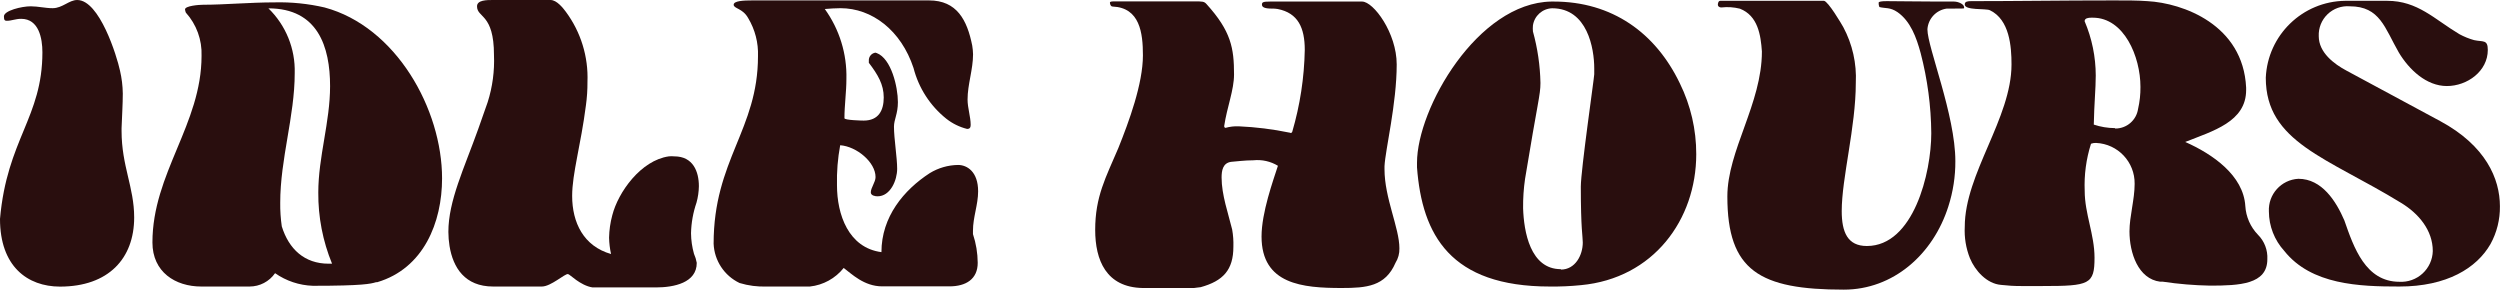
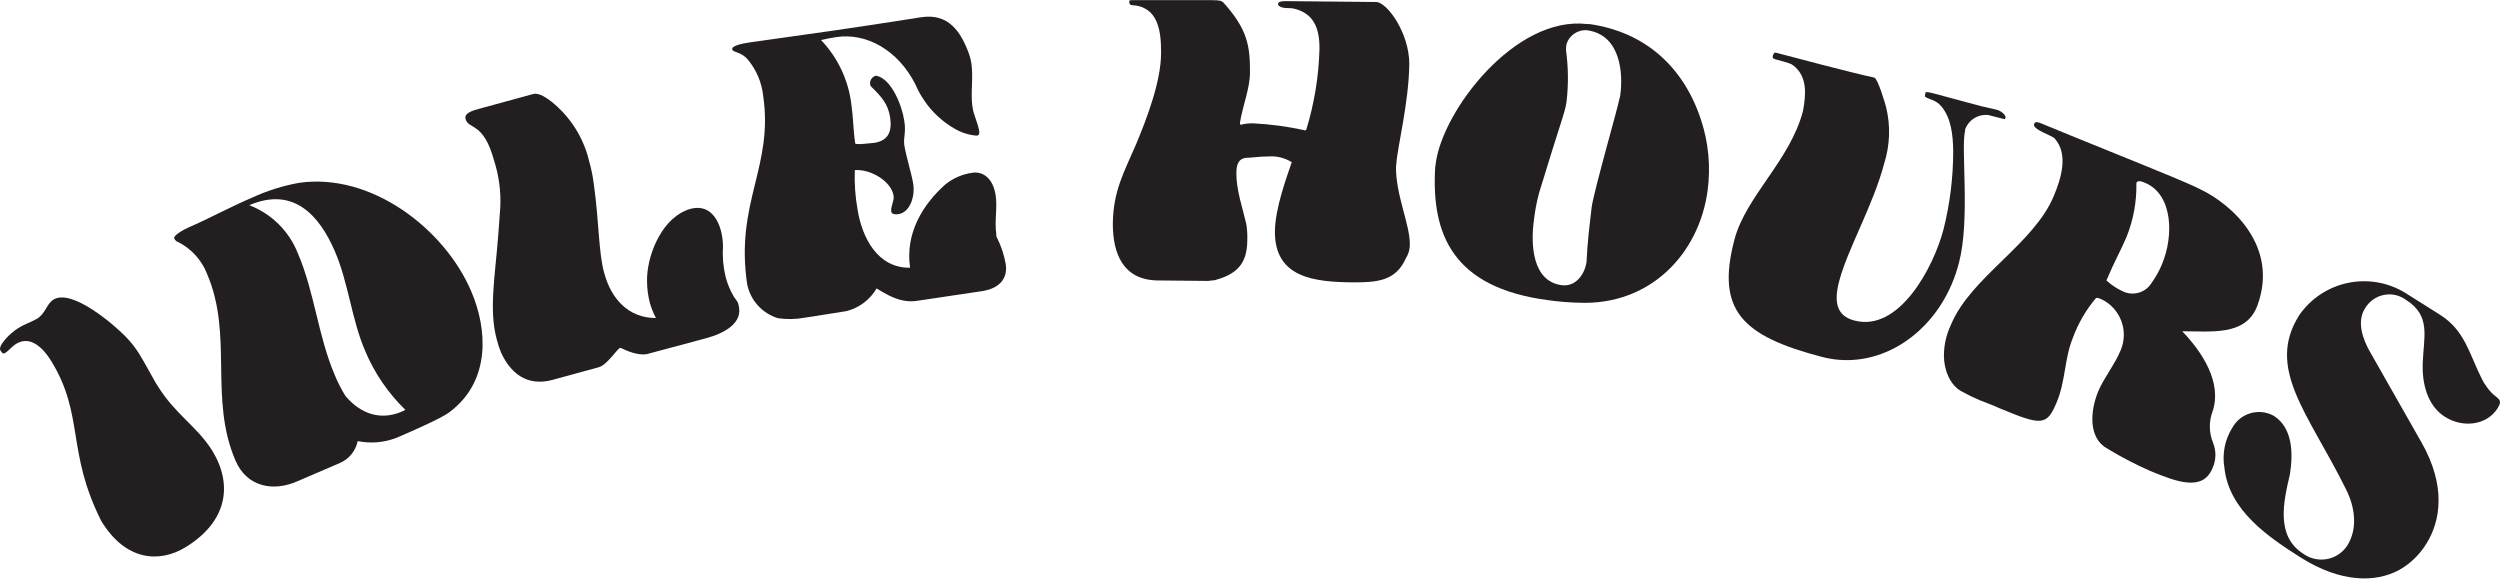
- <svg xmlns="http://www.w3.org/2000/svg" viewBox="0 0 305.38 35.38">
+ <svg xmlns="http://www.w3.org/2000/svg" viewBox="0 0 312 72.21">
  <defs>
-     <style>.cls-1{fill:#290e0e;}</style>
+     <style>.cls-1{fill:#231f20;}</style>
  </defs>
  <g id="Layer_2" data-name="Layer 2">
-     <g id="Layer_1-2" data-name="Layer 1">
-       <path class="cls-1" d="M0,26.74C.86,17,5.18,14.35,5.18,6.38c0-1.68-.43-4.08-2.59-4.08-.72,0-1.15.24-1.77.24C.58,2.54.48,2.45.48,2,.48,1.3,2.64.77,3.75.77,4.66.77,5.52,1,6.43,1c1.2,0,2-1,3-1,2.73,0,4.85,6.86,5.23,8.64A13,13,0,0,1,15,11.42c0,1.35-.1,2.74-.15,4.23V16c0,4.28,1.54,6.87,1.54,10.56,0,5-3.12,8.45-9.07,8.45C3.36,35,0,32.55,0,26.74Z" />
-       <path class="cls-1" d="M18.62,29.62c0-8.45,6-14.45,6-22.8a7.47,7.47,0,0,0-1.92-5.28,1.49,1.49,0,0,1-.1-.39c0-.43,1.68-.57,2.21-.57,2.59,0,5.71-.29,8.73-.29a24.49,24.49,0,0,1,6.1.62C48.39,3.26,54,13.34,54,21.79c0,5.38-2.25,11-7.92,12.68,0,0-.09,0-.14,0-.67.2-1.59.44-7.73.44a8.56,8.56,0,0,1-4.61-1.54A3.79,3.79,0,0,1,30.48,35h-5.9C21.41,35,18.62,33.22,18.62,29.62Zm15.61-4.85a18.58,18.58,0,0,0,.19,2.88c.86,2.78,2.78,4.56,5.71,4.56h.43a22.45,22.45,0,0,1-1.68-8.69c0-4.37,1.44-8.59,1.44-13,0-4.8-1.49-9.5-7.53-9.5A10.62,10.62,0,0,1,36,8.93C36,14.21,34.23,19.39,34.23,24.77Z" />
-       <path class="cls-1" d="M54.91,30.05a11.21,11.21,0,0,1-.14-1.73c0-3.79,1.92-7.73,3.65-12.57l1.15-3.27a16.68,16.68,0,0,0,.77-5.76c0-5.09-2.07-4.51-2.07-5.95,0-.77,1.2-.77,1.92-.77h7.06c.77,0,1.54,1,1.87,1.44A13.49,13.49,0,0,1,71.76,10a19.9,19.9,0,0,1-.19,2.88c-.62,4.85-1.68,8.31-1.68,11.05,0,3.26,1.39,6.14,4.75,7.1a10.29,10.29,0,0,1-.24-2,11.37,11.37,0,0,1,.39-2.73c.72-2.83,3.5-6.72,6.91-7.2a3.26,3.26,0,0,1,.67,0c2.3,0,3,1.87,3,3.65a8,8,0,0,1-.29,2,12.33,12.33,0,0,0-.67,3.74A9.66,9.66,0,0,0,84.77,31a4.71,4.71,0,0,1,.34,1.11c0,2.44-2.79,3-5,3H72.38c-1.53-.24-2.78-1.63-3-1.63C69,33.41,67.3,35,66.19,35H60.24C56.78,35,55.34,32.69,54.91,30.05Z" />
-       <path class="cls-1" d="M92.59,6.86a8.45,8.45,0,0,0-1.2-4.65C90.72,1,89.62,1.06,89.62.58s1.2-.53,2.3-.53h10.56c3.55,0,7.2,0,11,0,3.41,0,4.66,2.4,5.28,5.52a7.6,7.6,0,0,1,.1,1.06c0,1.87-.67,3.69-.67,5.52,0,1.05.38,2.11.38,3.12,0,.33-.14.48-.43.48a6.69,6.69,0,0,1-2.55-1.25,11.63,11.63,0,0,1-4-6.19C110.07,3.7,106.51,1,102.67,1c-.38,0-1.53.05-1.92.1a14,14,0,0,1,2.64,8.54c0,1.58-.24,3.22-.24,4.8,0,.24,2.11.29,2.35.29,1.83,0,2.45-1.25,2.45-2.83s-.72-2.79-1.82-4.23c0,0,0-.19,0-.24a.94.94,0,0,1,.82-1s.09.05.14.05c1.78.67,2.59,4.13,2.59,6,0,1.44-.48,2.11-.48,3,0,1.45.39,3.75.39,5.14s-.82,3.36-2.4,3.36c-.29,0-.82-.09-.82-.48,0-.57.58-1.25.58-1.87,0-1.82-2.31-3.74-4.32-3.89a23.55,23.55,0,0,0-.39,4.9c0,3.55,1.39,7.63,5.43,8.16,0-4.32,2.73-7.59,5.9-9.65a6.79,6.79,0,0,1,3.46-1c1.1,0,2.45.82,2.45,3.22,0,1.63-.63,3.16-.63,4.8v.24s0,.14,0,.19a11.37,11.37,0,0,1,.58,3.5c0,2-1.44,2.88-3.46,2.88h-8.21c-2.21,0-3.74-1.53-4.7-2.25A6.12,6.12,0,0,1,98.93,35c-1.49,0-3.41,0-5.28,0a10.14,10.14,0,0,1-3.31-.43,5.57,5.57,0,0,1-3.17-4.8C87.17,19.54,92.59,15.84,92.59,6.86Z" />
-       <path class="cls-1" d="M133.78,28.08c0-4.08,1.29-6.38,2.83-10,1.29-3.22,3-7.83,3-11.33,0-2.74-.38-5.81-3.69-5.95-.29,0-.34-.39-.34-.48s.1-.15.48-.15c1.63,0,3.17,0,7,0h2.83c1,0,1.2,0,1.49.33,3,3.31,3.36,5.38,3.36,8.59,0,1.92-.86,4-1.2,6.29,0,.1,0,.19.15.24a5.15,5.15,0,0,1,1.63-.19,39,39,0,0,1,6.19.77.18.18,0,0,1,.14.05c.1,0,.15-.05.2-.15a38.08,38.08,0,0,0,1.53-10c0-2.69-.81-4.51-3.31-5a3.49,3.49,0,0,0-.72-.05c-.91,0-1.2-.19-1.2-.48s.1-.38,1-.38h11.23c1.4,0,4.23,3.84,4.23,7.68,0,4.8-1.39,10.41-1.49,12.43v.38c0,3.51,1.82,7.16,1.82,9.65a3.17,3.17,0,0,1-.48,1.78c-1.24,2.88-3.55,3.07-6.57,3.07-4.75,0-9.79-.43-9.79-6.29,0-2.93,1.43-6.86,2-8.64a4.82,4.82,0,0,0-3-.67c-1.05,0-2.06.14-2.73.19-1,.15-1.15,1.06-1.15,1.92,0,2.11.81,4.37,1.29,6.34a10,10,0,0,1,.15,2.11c0,2.83-1.25,4.18-4,4.94-.14,0-.72.1-.81.1h-6.29C135.12,35.09,133.78,31.78,133.78,28.08Z" />
-       <path class="cls-1" d="M189.31,35c-12.14,0-15.6-6.29-16.22-14.55v-.57c0-6.63,7.39-19.54,16.41-19.69h.29c7.11,0,12.44,3.8,15.41,10a19.49,19.49,0,0,1,2,8.64c0,8-5.23,15.17-14.07,16A33.71,33.71,0,0,1,189.31,35Zm1.35-2.07c1.77,0,2.68-1.77,2.68-3.31,0-.72-.24-1.63-.24-6.82,0-2,1.64-13.34,1.64-13.73,0-.19,0-.43,0-.72,0-2.4-.82-7.34-5.14-7.34a2.45,2.45,0,0,0-2.35,2.11,4,4,0,0,0,0,.72,25.5,25.5,0,0,1,.92,6.29c0,1.49-.34,2.3-1.88,11.71a23,23,0,0,0-.24,3.6C186.14,28.27,186.91,32.88,190.66,32.88Z" />
-       <path class="cls-1" d="M211,24c0-5.62,4.22-11.33,4.22-17.71-.14-2-.48-4.37-2.69-5.23a6.32,6.32,0,0,0-2.25-.15c-.34,0-.44-.19-.44-.33s.05-.48.29-.48c1.73,0,9.36,0,12.68,0,.52.09,2.11,2.78,2.35,3.21a13.07,13.07,0,0,1,1.53,6.82c0,5.38-1.72,11.62-1.72,15.65,0,2.59.72,4.27,3.07,4.27,5.71,0,7.87-8.93,7.87-13.78a39.87,39.87,0,0,0-1.3-9.79c-.52-1.92-1.24-3.89-2.83-5-.91-.62-1.49-.43-2.21-.62a1.2,1.2,0,0,1-.09-.53c0-.14.38-.19,1-.19,1.39,0,4,.05,6.19.05.67,0,1.25,0,2,0,.57,0,1.24.33,1.24.67a.18.18,0,0,1,0,.14c0,.05-.1.05-2.12.05a2.74,2.74,0,0,0-2.35,2.5V3.6c0,2.16,3.41,10.46,3.41,16.08A17.75,17.75,0,0,1,238,25.2c-1.87,5.91-6.77,10.18-12.77,10.18C214.94,35.38,211,33.07,211,24Z" />
-       <path class="cls-1" d="M240,27.7c0-6.48,5.71-13.25,5.71-19.83,0-2.21-.24-5.47-2.64-6.62-.48-.24-3.12.05-3.07-.72,0-.34.34-.39.77-.39,5.47,0,11-.09,17.47-.09,1.64,0,2.84,0,4.08.09C266.64.38,274,3,274.37,10.7V11c0,3.89-4.08,5-7.44,6.34,3.36,1.49,7.1,4.08,7.34,7.82a5.51,5.51,0,0,0,1.54,3.51,3.93,3.93,0,0,1,1.15,3c0,3.07-3.41,3.22-7,3.22a44.53,44.53,0,0,1-5.76-.48c-.09,0-.24,0-.33,0-2.69-.34-3.75-3.51-3.75-6.15,0-1.82.63-3.88.63-5.8a4.93,4.93,0,0,0-4.71-5,1.46,1.46,0,0,0-.62.1,16.75,16.75,0,0,0-.77,5.76c0,2.78,1.2,5.33,1.2,8.16,0,3.26-.62,3.46-6.34,3.46-.86,0-1.77,0-2.64,0a20.54,20.54,0,0,1-2.44-.14c-1.73-.14-3.17-1.73-3.8-3.26A9.11,9.11,0,0,1,240,27.7Zm18.39-12a2.8,2.8,0,0,0,2.78-2.4,11.37,11.37,0,0,0,.29-2.69c0-3.7-2-8.45-5.81-8.45h-.19c-.34,0-.82.05-.82.43A17,17,0,0,1,256,9.22c0,1.63-.19,3.4-.24,6A8.32,8.32,0,0,0,258.34,15.65Z" />
-       <path class="cls-1" d="M280.75,21.84c2.88,0,4.61,2.74,5.62,5.09,1.15,3.31,2.59,7.49,6.72,7.49a3.86,3.86,0,0,0,4.08-3.75c0-2.54-1.73-4.6-3.89-5.9-9-5.52-16.51-7.39-16.51-15.27A9.83,9.83,0,0,1,286.46.1h5.14c3.74,0,5.76,2.25,8.83,4.08a8.85,8.85,0,0,0,1.78.72c1.1.24,1.68-.1,1.68,1.2,0,2.59-2.5,4.41-5,4.41s-4.61-2-5.86-4.08c-1.73-3-2.3-5.66-6-5.66a3.51,3.51,0,0,0-3.79,3.65c0,2,1.87,3.4,3.41,4.22l11.42,6.15c5.57,3,7.3,7.05,7.3,10.41a9.33,9.33,0,0,1-1.15,4.61C302.54,32.74,298.9,35,293.09,35c-4.85,0-10.76-.19-14.07-4.36a7.18,7.18,0,0,1-1.87-4.8A3.81,3.81,0,0,1,280.75,21.84Z" />
+     <g id="_Layer_" data-name="&lt;Layer&gt;">
+       <path class="cls-1" d="M19.65,48.12l-.21-.33c-.74-1.29-1.38-2.52-2.09-3.67A12.82,12.82,0,0,0,15.67,42c-1.26-1.31-6.66-6.05-9-4.61-.86.53-1,1.77-2.07,2.4C3.84,40.22,3,40.47,2.2,41c-.94.58-2.5,2.16-2.15,2.73.25.41.39.44.59.32.53-.33.77-.76,1.38-1.14,1.84-1.13,3.47.68,4.35,2.11,4.18,6.78,1.89,11.3,6.27,20,3,4.95,7.22,5.31,10.57,3.24,5.06-3.12,5.93-7.66,3.29-12C24.56,53.16,21.89,51.76,19.65,48.12Z" />
+       <path class="cls-1" d="M37.31,22.82a24.23,24.23,0,0,0-5.84,1.84c-2.78,1.19-5.53,2.69-7.91,3.71-.49.21-2,1-1.81,1.41a1.74,1.74,0,0,0,.24.31,7.47,7.47,0,0,1,3.85,4.09c3.3,7.68.21,15.54,3.55,23.3,1.42,3.31,4.7,3.88,7.61,2.63l5.42-2.33a3.8,3.8,0,0,0,2.22-2.73,8.64,8.64,0,0,0,4.84-.41c5.65-2.43,6.39-3,6.93-3.45.05,0,.07-.09.12-.1,4.55-3.74,4.39-9.84,2.26-14.78C55.46,28.55,46.31,21.51,37.31,22.82ZM50.17,51.36c-2.69,1.16-5.16.29-7.05-1.93a18.34,18.34,0,0,1-1.32-2.57c-2.12-4.94-2.54-10.4-4.63-15.25a10.58,10.58,0,0,0-6.06-6c5.56-2.39,8.78,1.34,10.68,5.75,1.72,4,2.07,8.46,3.8,12.48a22.21,22.21,0,0,0,5,7.31Z" />
+       <path class="cls-1" d="M91.57,37a9.42,9.42,0,0,1-1-2.4,12.36,12.36,0,0,1-.34-3.79,8.17,8.17,0,0,0-.25-2c-.46-1.72-1.61-3.34-3.83-2.74a3.25,3.25,0,0,0-.63.23c-3.16,1.36-4.82,5.84-4.77,8.76a11.16,11.16,0,0,0,.35,2.74,10.23,10.23,0,0,0,.76,1.89c-3.49,0-5.59-2.45-6.45-5.6-.73-2.64-.62-6.25-1.3-11.09a18.91,18.91,0,0,0-.57-2.83,13.49,13.49,0,0,0-4.8-7.55c-.44-.32-1.45-1.09-2.19-.89l-6.8,1.86c-.7.19-1.85.51-1.65,1.25.38,1.39,2.22.29,3.56,5.19a16.6,16.6,0,0,1,.78,5.76l-.25,3.45c-.39,5.14-1.2,9.44-.2,13.1A11.39,11.39,0,0,0,62.53,44c1.12,2.43,3.13,4.32,6.46,3.4l5.74-1.57c1.06-.29,2.3-2.32,2.67-2.42.19,0,1.76,1,3.3.79l7.46-2c2.12-.58,4.67-1.83,4-4.19C92.08,37.59,91.76,37.33,91.57,37Z" />
+       <path class="cls-1" d="M124.41,29.64s-.07-.13-.07-.18l0-.24c-.24-1.61.15-3.22-.08-4.84-.36-2.37-1.81-3-2.9-2.82A6.82,6.82,0,0,0,118,23c-2.83,2.5-5.06,6.13-4.42,10.41-4.07.07-6-3.77-6.56-7.28a23.1,23.1,0,0,1-.34-4.9c2-.15,4.57,1.41,4.84,3.21.09.62-.38,1.37-.29,1.94,0,.38.59.4.87.35,1.57-.23,2.08-2.39,1.89-3.67s-.93-3.6-1.14-5c-.12-.85.25-1.59,0-3-.28-1.9-1.59-5.2-3.45-5.6,0,0-.1,0-.15,0a1,1,0,0,0-.66,1.07,2.09,2.09,0,0,0,.08.23c1.3,1.26,2.17,2.2,2.42,3.91s-.2,2.89-2,3.16c-.23,0-2.33.3-2.36.06-.24-1.57-.24-3.22-.47-4.78A14.05,14.05,0,0,0,102.47,5c.37-.1,1.5-.32,1.88-.37,3.8-.57,7.72,1.62,9.9,5.91a11.61,11.61,0,0,0,4.9,5.53,6.56,6.56,0,0,0,2.7.86c.28,0,.41-.2.36-.54-.15-1-.69-2-.84-3-.27-1.8.13-3.7-.15-5.56a7.72,7.72,0,0,0-.25-1c-1.07-3-2.66-5.18-6-4.68-3.79.61-7.4,1.14-10.91,1.66L93.58,5.29c-1.09.16-2.26.43-2.2.86s1.15.27,2,1.35a8.48,8.48,0,0,1,1.86,4.43c1.32,8.88-3.5,13.33-2,23.5a5.58,5.58,0,0,0,3.84,4.28,10.2,10.2,0,0,0,3.34-.06c1.85-.27,3.74-.6,5.21-.82A6.12,6.12,0,0,0,109.4,36c1,.57,2.79,1.87,5,1.55l8.12-1.21c2-.29,3.28-1.41,3-3.35A11.67,11.67,0,0,0,124.41,29.64Z" />
+       <path class="cls-1" d="M174.27,20.39c.12-2,1.56-7.62,1.61-12.42,0-3.84-2.76-7.71-4.15-7.72L160.5.14c-.86,0-1,.18-1,.37s.28.49,1.19.5a3.49,3.49,0,0,1,.72.05c2.49.55,3.29,2.39,3.26,5.07a37.78,37.78,0,0,1-1.63,10c-.05.1-.1.15-.19.15a.22.22,0,0,0-.15-.05,38.46,38.46,0,0,0-6.18-.83,5,5,0,0,0-1.64.17c-.14,0-.14-.14-.14-.24C155.14,13,156,11,156,9c0-3.22-.28-5.29-3.27-8.63-.29-.29-.48-.34-1.49-.35l-2.83,0c-3.79,0-5.33,0-7,0-.38,0-.48,0-.48.14s0,.48.33.48c3.31.18,3.66,3.26,3.64,6,0,3.51-1.76,8.1-3.09,11.3-1.57,3.63-2.89,5.93-2.93,10,0,3.69,1.27,7,5.59,7.06l6.29.06c.1,0,.68-.09.82-.09,2.79-.74,4.05-2.07,4.08-4.9a10.68,10.68,0,0,0-.12-2.11c-.46-2-1.26-4.24-1.24-6.35,0-.87.16-1.78,1.17-1.91.68,0,1.69-.18,2.74-.17a4.82,4.82,0,0,1,3,.71c-.59,1.77-2.07,5.69-2.1,8.62-.06,5.85,5,6.33,9.73,6.38,3,0,5.33-.14,6.61-3a3.21,3.21,0,0,0,.5-1.77c0-2.49-1.77-6.16-1.73-9.66Z" />
+       <path class="cls-1" d="M198.35,3l-.28,0c-9-1.05-18,10.77-18.88,17.33l-.08.58c-.48,8.26,2.12,15,14.15,16.56a33.6,33.6,0,0,0,3.79.31c8.86.37,15-6.08,16.06-14A19.73,19.73,0,0,0,212.3,15C210.17,8.44,205.39,4,198.35,3Zm3.87,8.75c0,.29-.12.52-.15.71,0,.38-3.17,11.44-3.43,13.39C198,31,198.07,32,198,32.67c-.2,1.52-1.34,3.16-3.1,2.92-3.71-.49-3.86-5.16-3.48-8A22.52,22.52,0,0,1,192.1,24c2.77-9.12,3.21-9.89,3.41-11.36a25.55,25.55,0,0,0-.07-6.36,3.74,3.74,0,0,1,.05-.72,2.46,2.46,0,0,1,2.61-1.78C202.38,4.39,202.54,9.4,202.22,11.78Z" />
+       <path class="cls-1" d="M245.24,16.36l0-.18a2.75,2.75,0,0,1,2.91-1.82c2,.51,2,.52,2.05.49a.21.21,0,0,0,.09-.13c.08-.33-.48-.82-1-1-.74-.19-1.31-.29-2-.46-2.14-.56-4.64-1.26-6-1.61-.61-.16-1-.21-1-.07s-.11.42,0,.53c.65.37,1.26.33,2,1.17,1.24,1.51,1.44,3.6,1.47,5.59a40.13,40.13,0,0,1-1.22,9.8C241.29,33.39,237,41.49,231.42,40c-2.28-.59-2.55-2.4-1.89-4.91,1-3.9,4.26-9.5,5.62-14.7a13,13,0,0,0,.24-7c-.12-.47-1-3.48-1.46-3.7C230.71,9,223.32,7,221.65,6.58c-.23-.06-.34.16-.4.39s0,.35.33.44c1.72.45,1.94.55,2.15.71,1.92,1.39,1.64,3.8,1.28,5.74-1.61,6.18-7.14,10.64-8.56,16.07-2.3,8.78.93,12,10.92,14.61,5.8,1.52,11.62-1.38,14.92-6.62a17.94,17.94,0,0,0,2.19-5.13C245.9,27.35,244.7,18.45,245.24,16.36Z" />
+       <path class="cls-1" d="M276.13,51.34c1.21-3.55-1.26-7.38-3.79-10,3.63,0,7.81.59,9.3-3l.12-.31c2.61-7.29-3.19-12.5-7.13-14.39-1.11-.57-2.22-1-3.73-1.65-6-2.48-11.12-4.5-16.18-6.6-.4-.16-.73-.25-.85.06-.34.69,2.21,1.44,2.56,1.84,1.77,2,.75,5.09-.1,7.13-2.51,6.08-10.38,10.14-12.86,16.13a9,9,0,0,0-.87,3.85c0,1.66.71,3.67,2.25,4.47a23.47,23.47,0,0,0,2.21,1.07c.8.33,1.66.63,2.46,1,5.27,2.19,5.92,2.25,7.17-.77,1.09-2.61.95-5.42,2-8a16.54,16.54,0,0,1,2.91-5,1.48,1.48,0,0,1,.61.15,4.92,4.92,0,0,1,2.44,6.41c-.73,1.78-2.1,3.44-2.8,5.13-1,2.44-1.25,5.77,1.11,7.11.09,0,.2.13.29.17a45,45,0,0,0,5.14,2.65c3.32,1.38,6.48,2.53,7.7-.29a4,4,0,0,0,.1-3.24A5.36,5.36,0,0,1,276.13,51.34Zm-6.28-18.45a11.36,11.36,0,0,1-1.3,2.37,2.8,2.8,0,0,1-3.49,1.16A7.9,7.9,0,0,1,262.88,35c1-2.37,1.89-3.94,2.52-5.45a17,17,0,0,0,1.22-6.71c.15-.36.61-.22.92-.09l.18.07C271.22,24.32,271.26,29.48,269.85,32.89Z" />
+       <path class="cls-1" d="M310.93,49a7.53,7.53,0,0,1-1.12-1.56c-1.63-3.18-2.13-6.16-5.3-8.16l-4.35-2.74a9.84,9.84,0,0,0-13.22,2.8c-4.2,6.66,1.14,12.23,5.84,21.72,1.13,2.24,1.5,4.91.14,7.06a3.86,3.86,0,0,1-5.45,1c-3.49-2.2-2.49-6.5-1.69-9.92.4-2.53.39-5.77-2-7.3a3.81,3.81,0,0,0-5.17,1.45,7.17,7.17,0,0,0-1,5.06c.58,5.3,5.47,8.61,9.57,11.2,4.92,3.09,9.21,3.13,12.19,1.55a9.4,9.4,0,0,0,3.43-3.29c1.79-2.84,2.51-7.22-.62-12.7L295.77,43.9c-.87-1.51-1.68-3.73-.63-5.39a3.51,3.51,0,0,1,5.15-1.07c3.13,2,2.18,4.55,2.06,8-.07,2.45.59,5.19,2.78,6.58s5.19,1.11,6.58-1.08C312.4,49.83,311.73,49.81,310.93,49Z" />
    </g>
  </g>
</svg>
